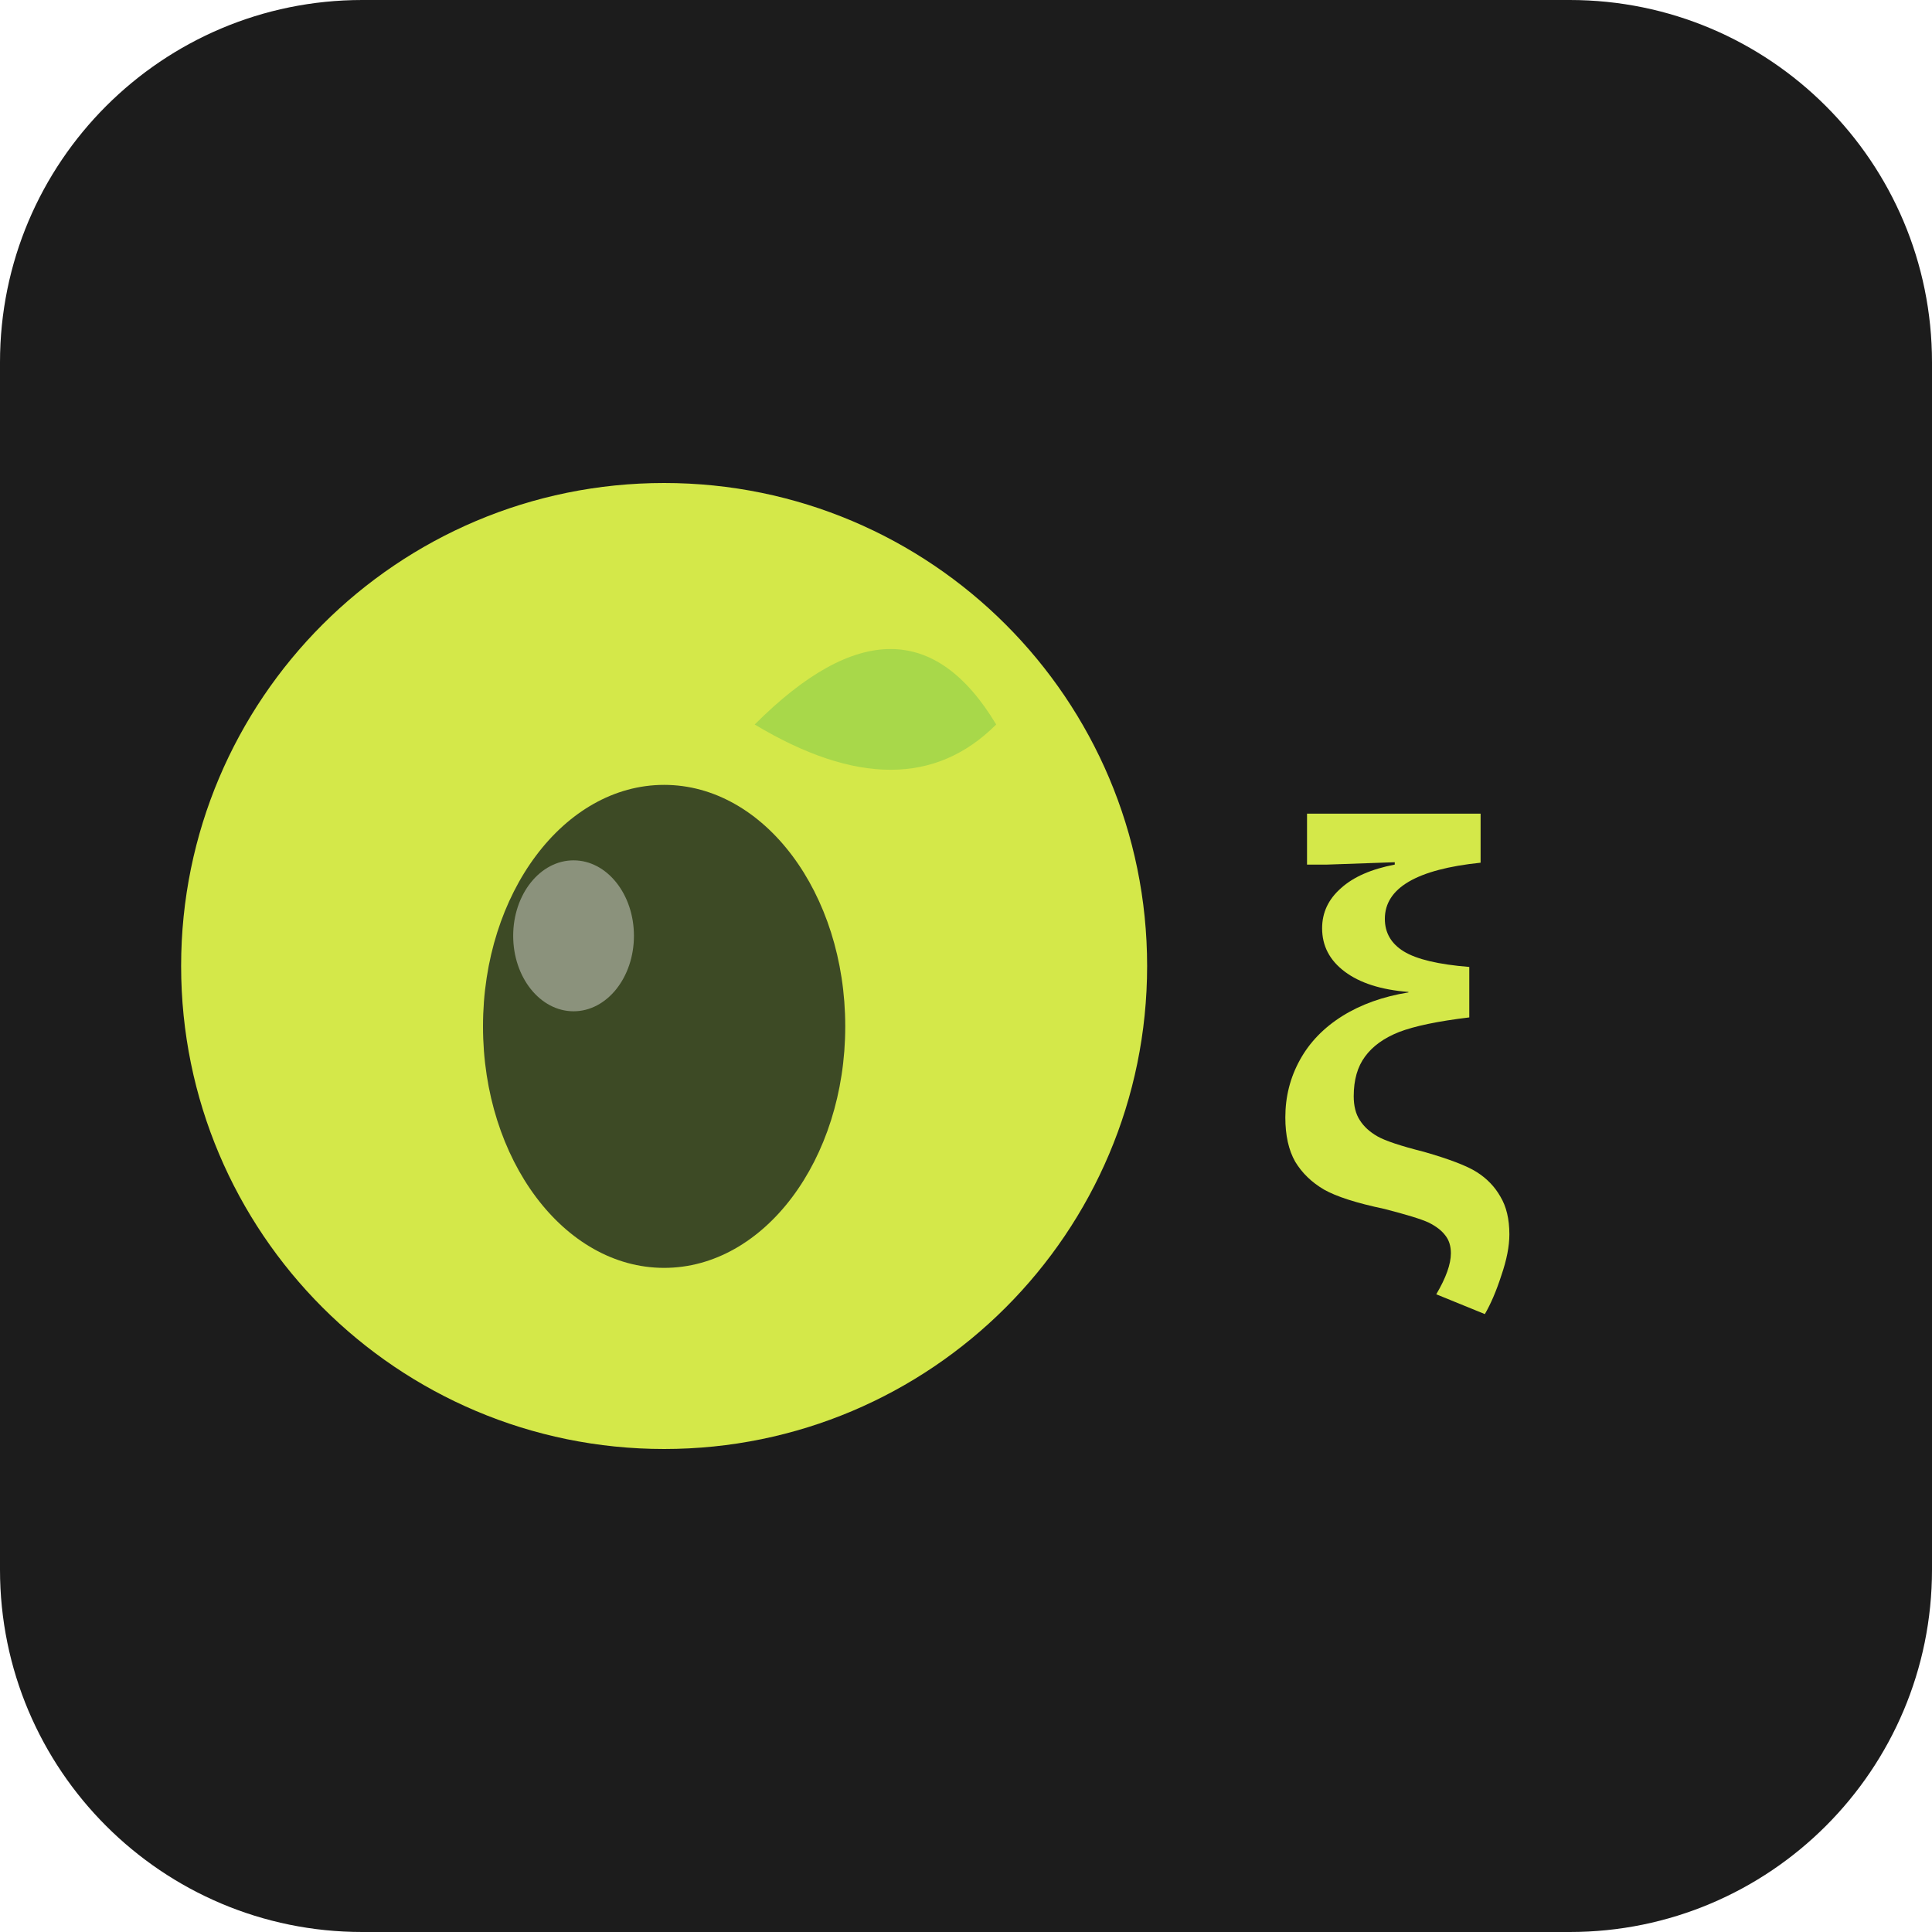
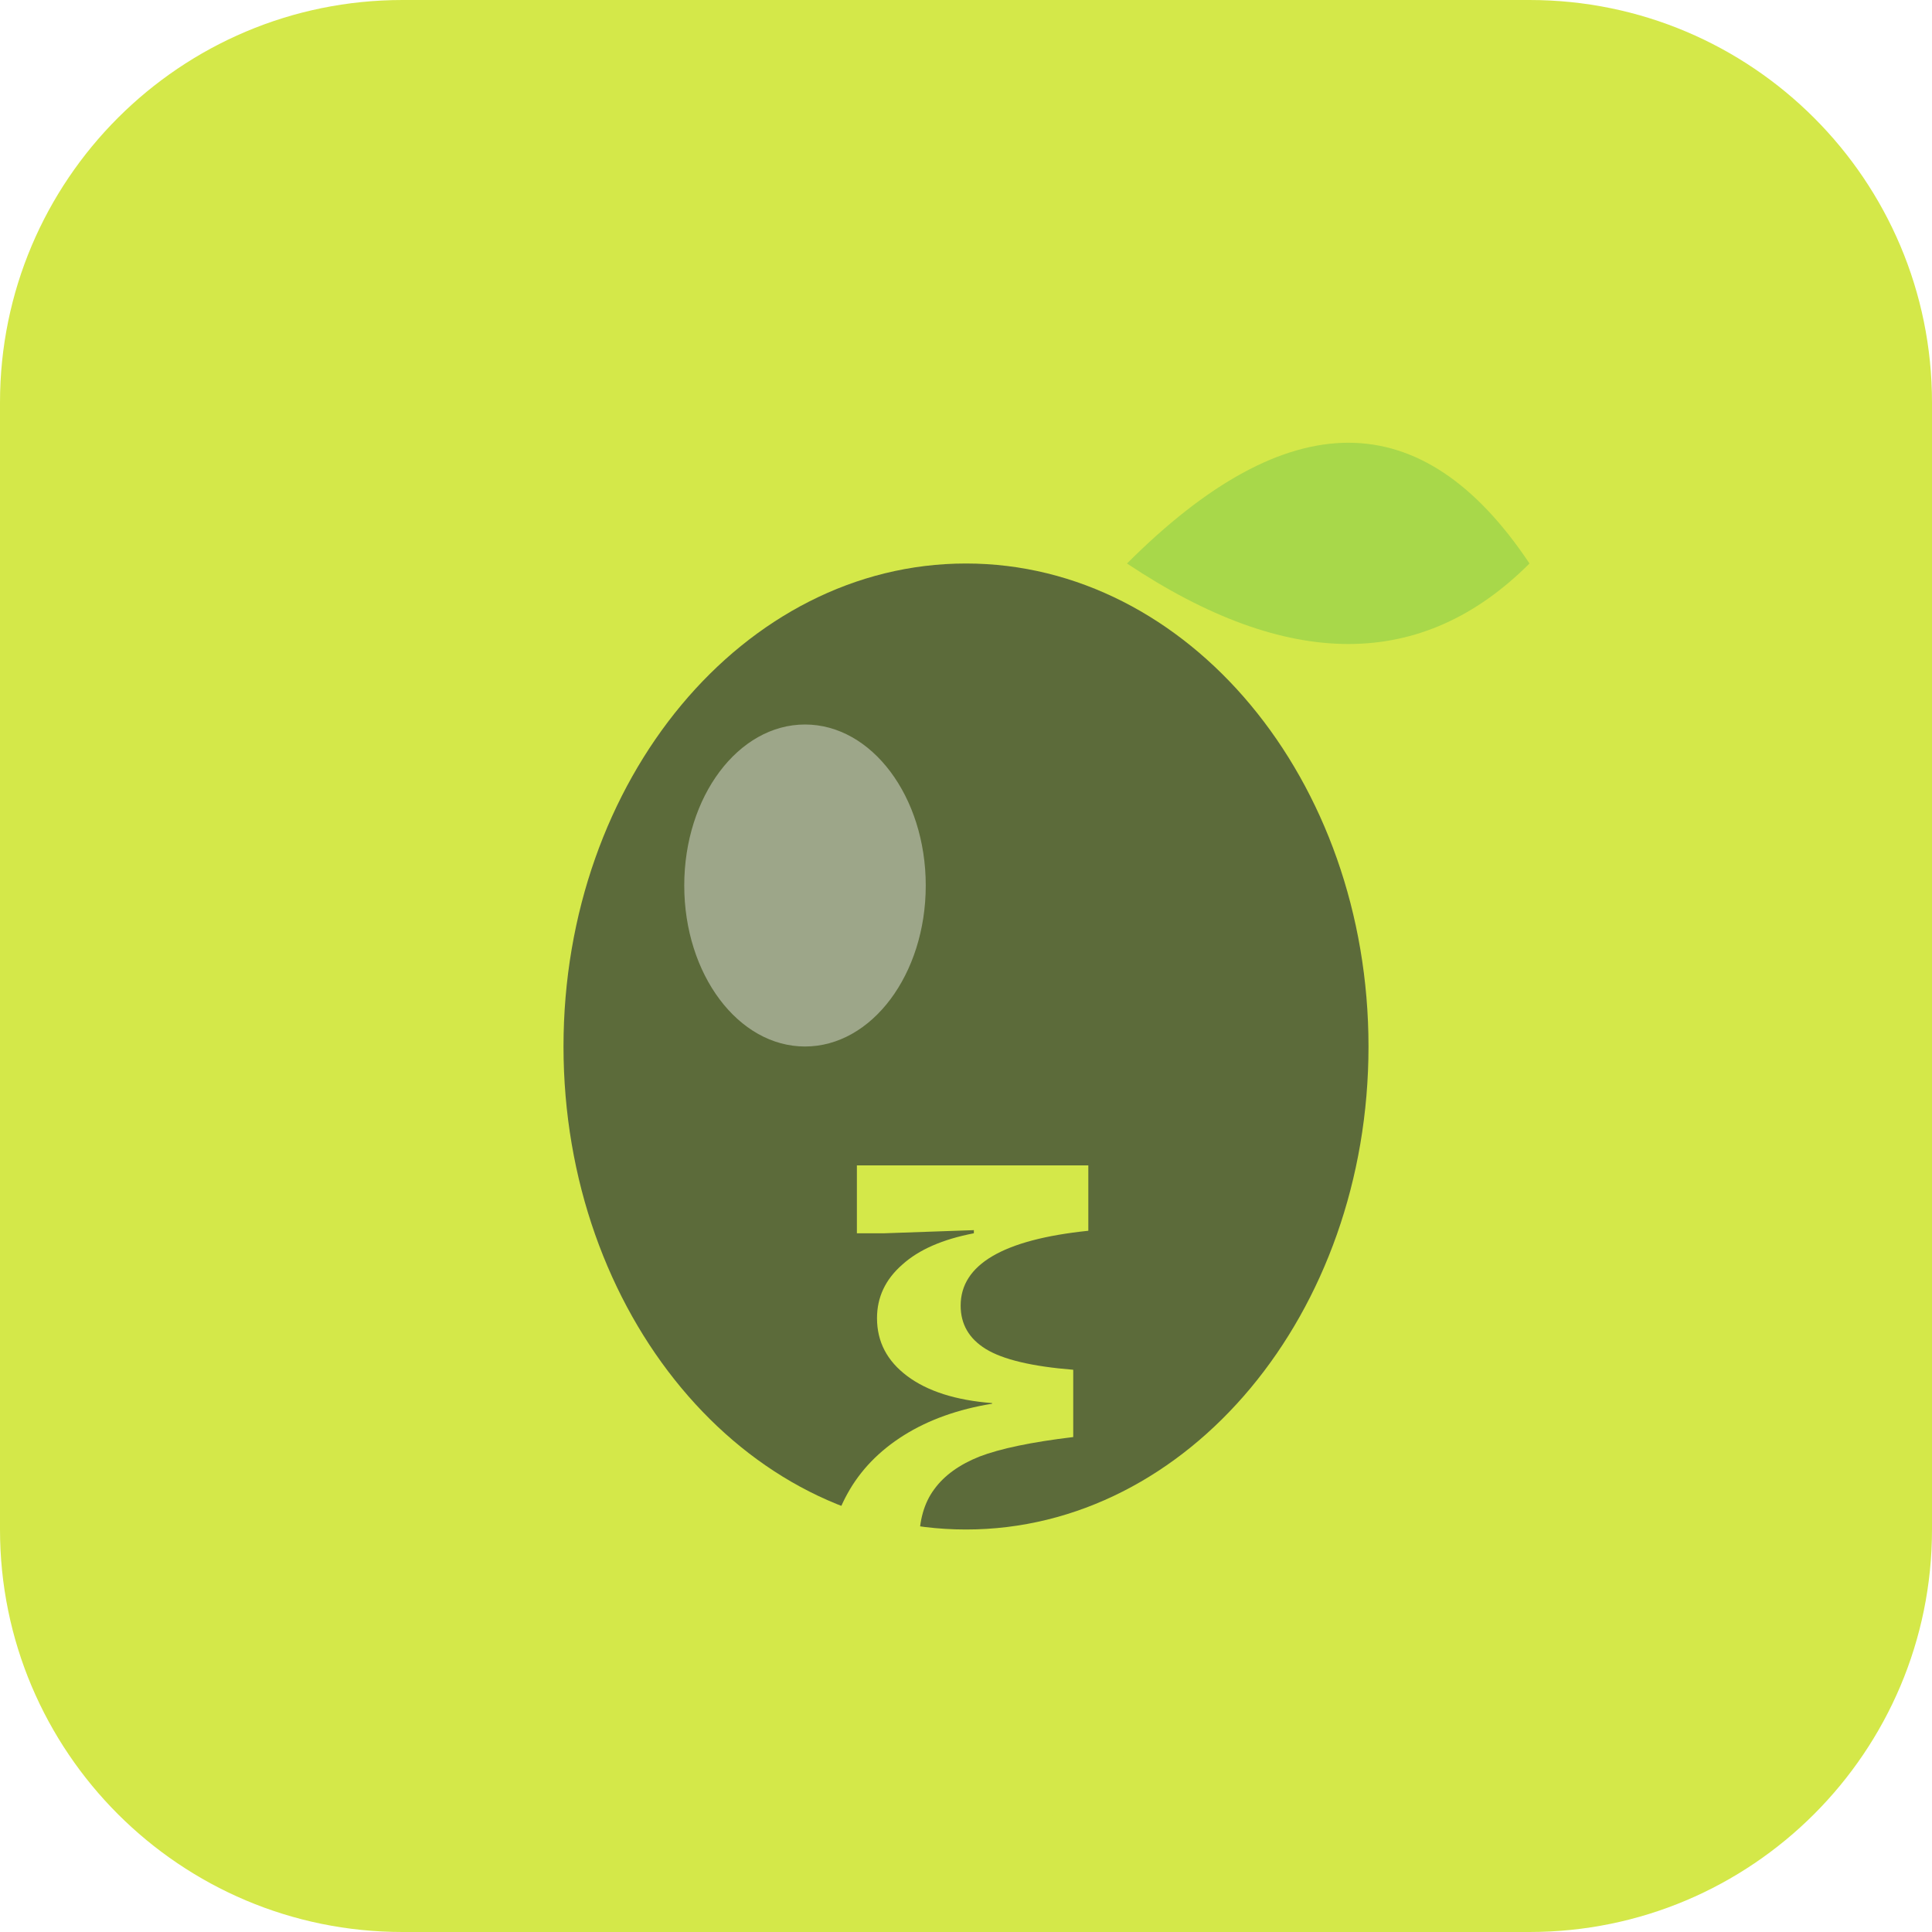
- <svg xmlns="http://www.w3.org/2000/svg" viewBox="0 0 64 64" width="64" height="64">
-   <rect width="64" height="64" fill="#1C1C1C" rx="12" />
-   <circle cx="22" cy="32" r="16" fill="#D4E849" />
-   <ellipse cx="22" cy="34" rx="6" ry="8" fill="#3D4A25" />
-   <ellipse cx="19" cy="31" rx="2" ry="2.5" fill="rgba(255,255,255,0.4)" />
-   <path d="M25 24 Q30 19 33 24 Q30 27 25 24" fill="#A8D84A" />
-   <text x="42" y="40" font-family="Arial Rounded MT Bold, Arial" font-size="18" font-weight="700" fill="#D4E849">ξ</text>
+ <svg xmlns="http://www.w3.org/2000/svg" viewBox="0 0 48 48" width="48" height="48">
+   <rect width="48" height="48" fill="#D4E849" rx="10" />
+   <ellipse cx="24" cy="26" rx="10" ry="12" fill="#5C6B3A" />
+   <ellipse cx="20" cy="22" rx="3" ry="4" fill="rgba(255,255,255,0.4)" />
+   <path d="M28 14 Q34 8 38 14 Q34 18 28 14" fill="#A8D84A" />
+   <text x="24" y="42" font-family="Arial" font-size="18" font-weight="bold" fill="#D4E849" text-anchor="middle">ξ</text>
</svg>
